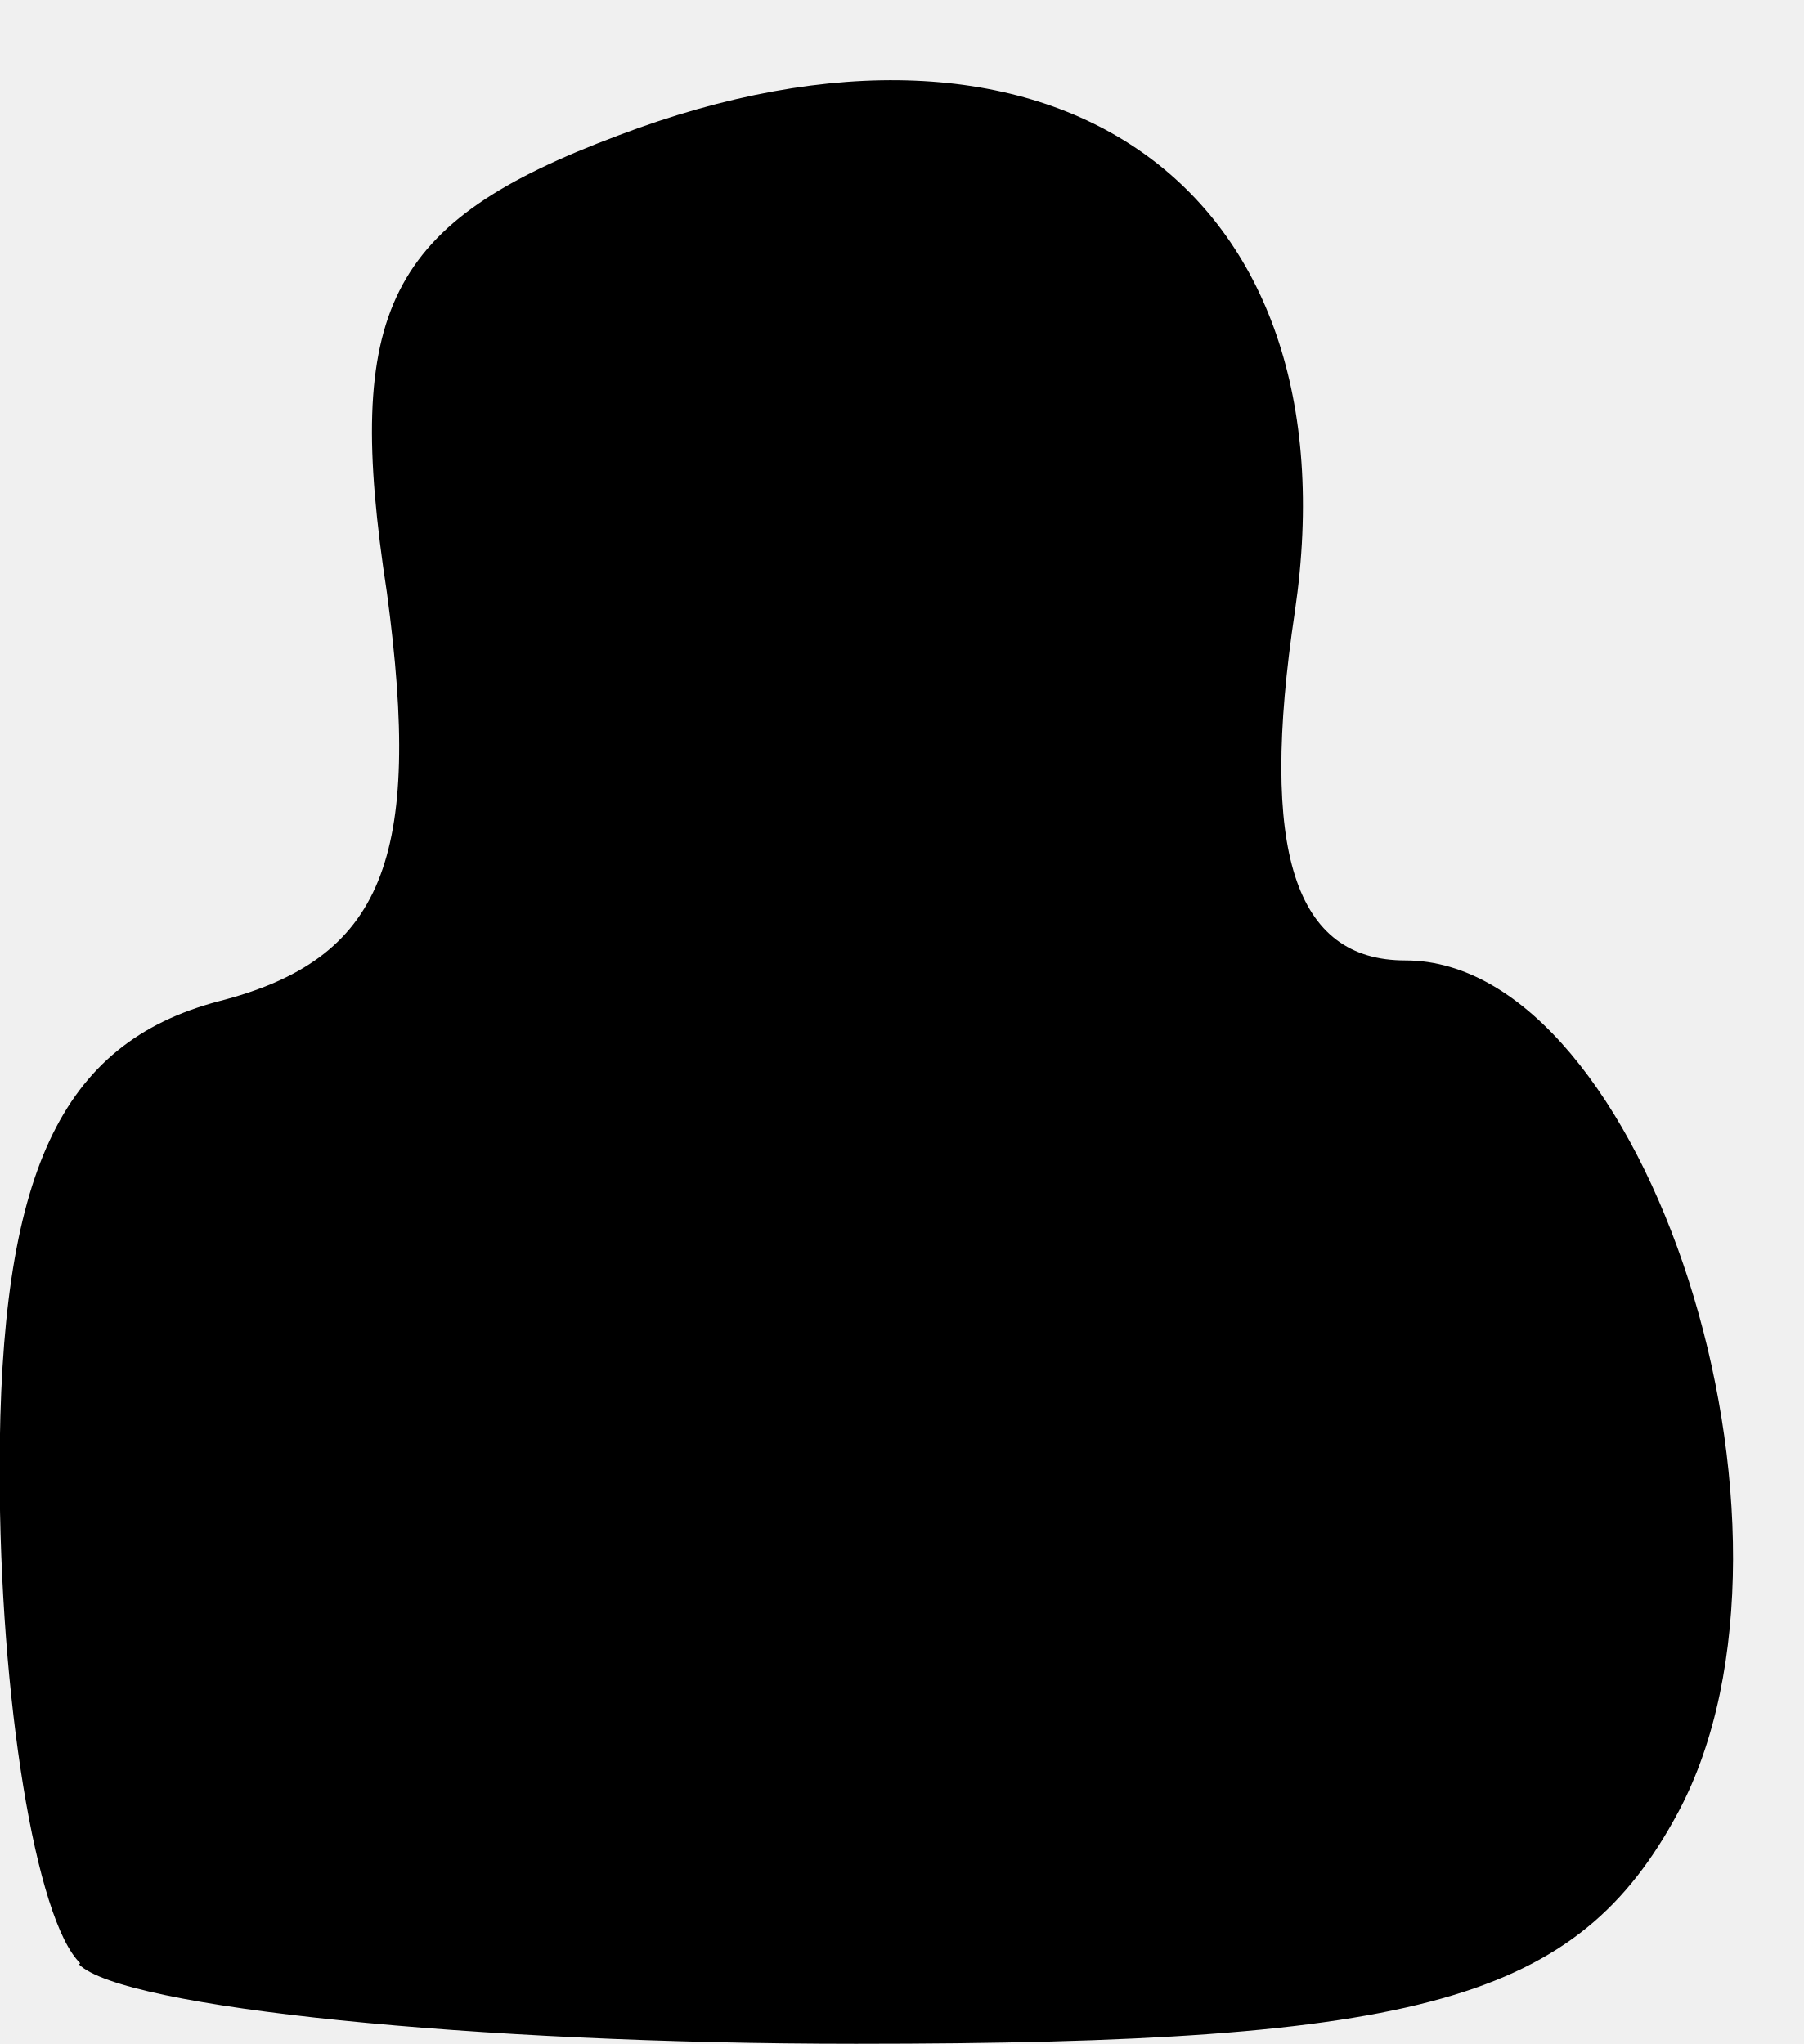
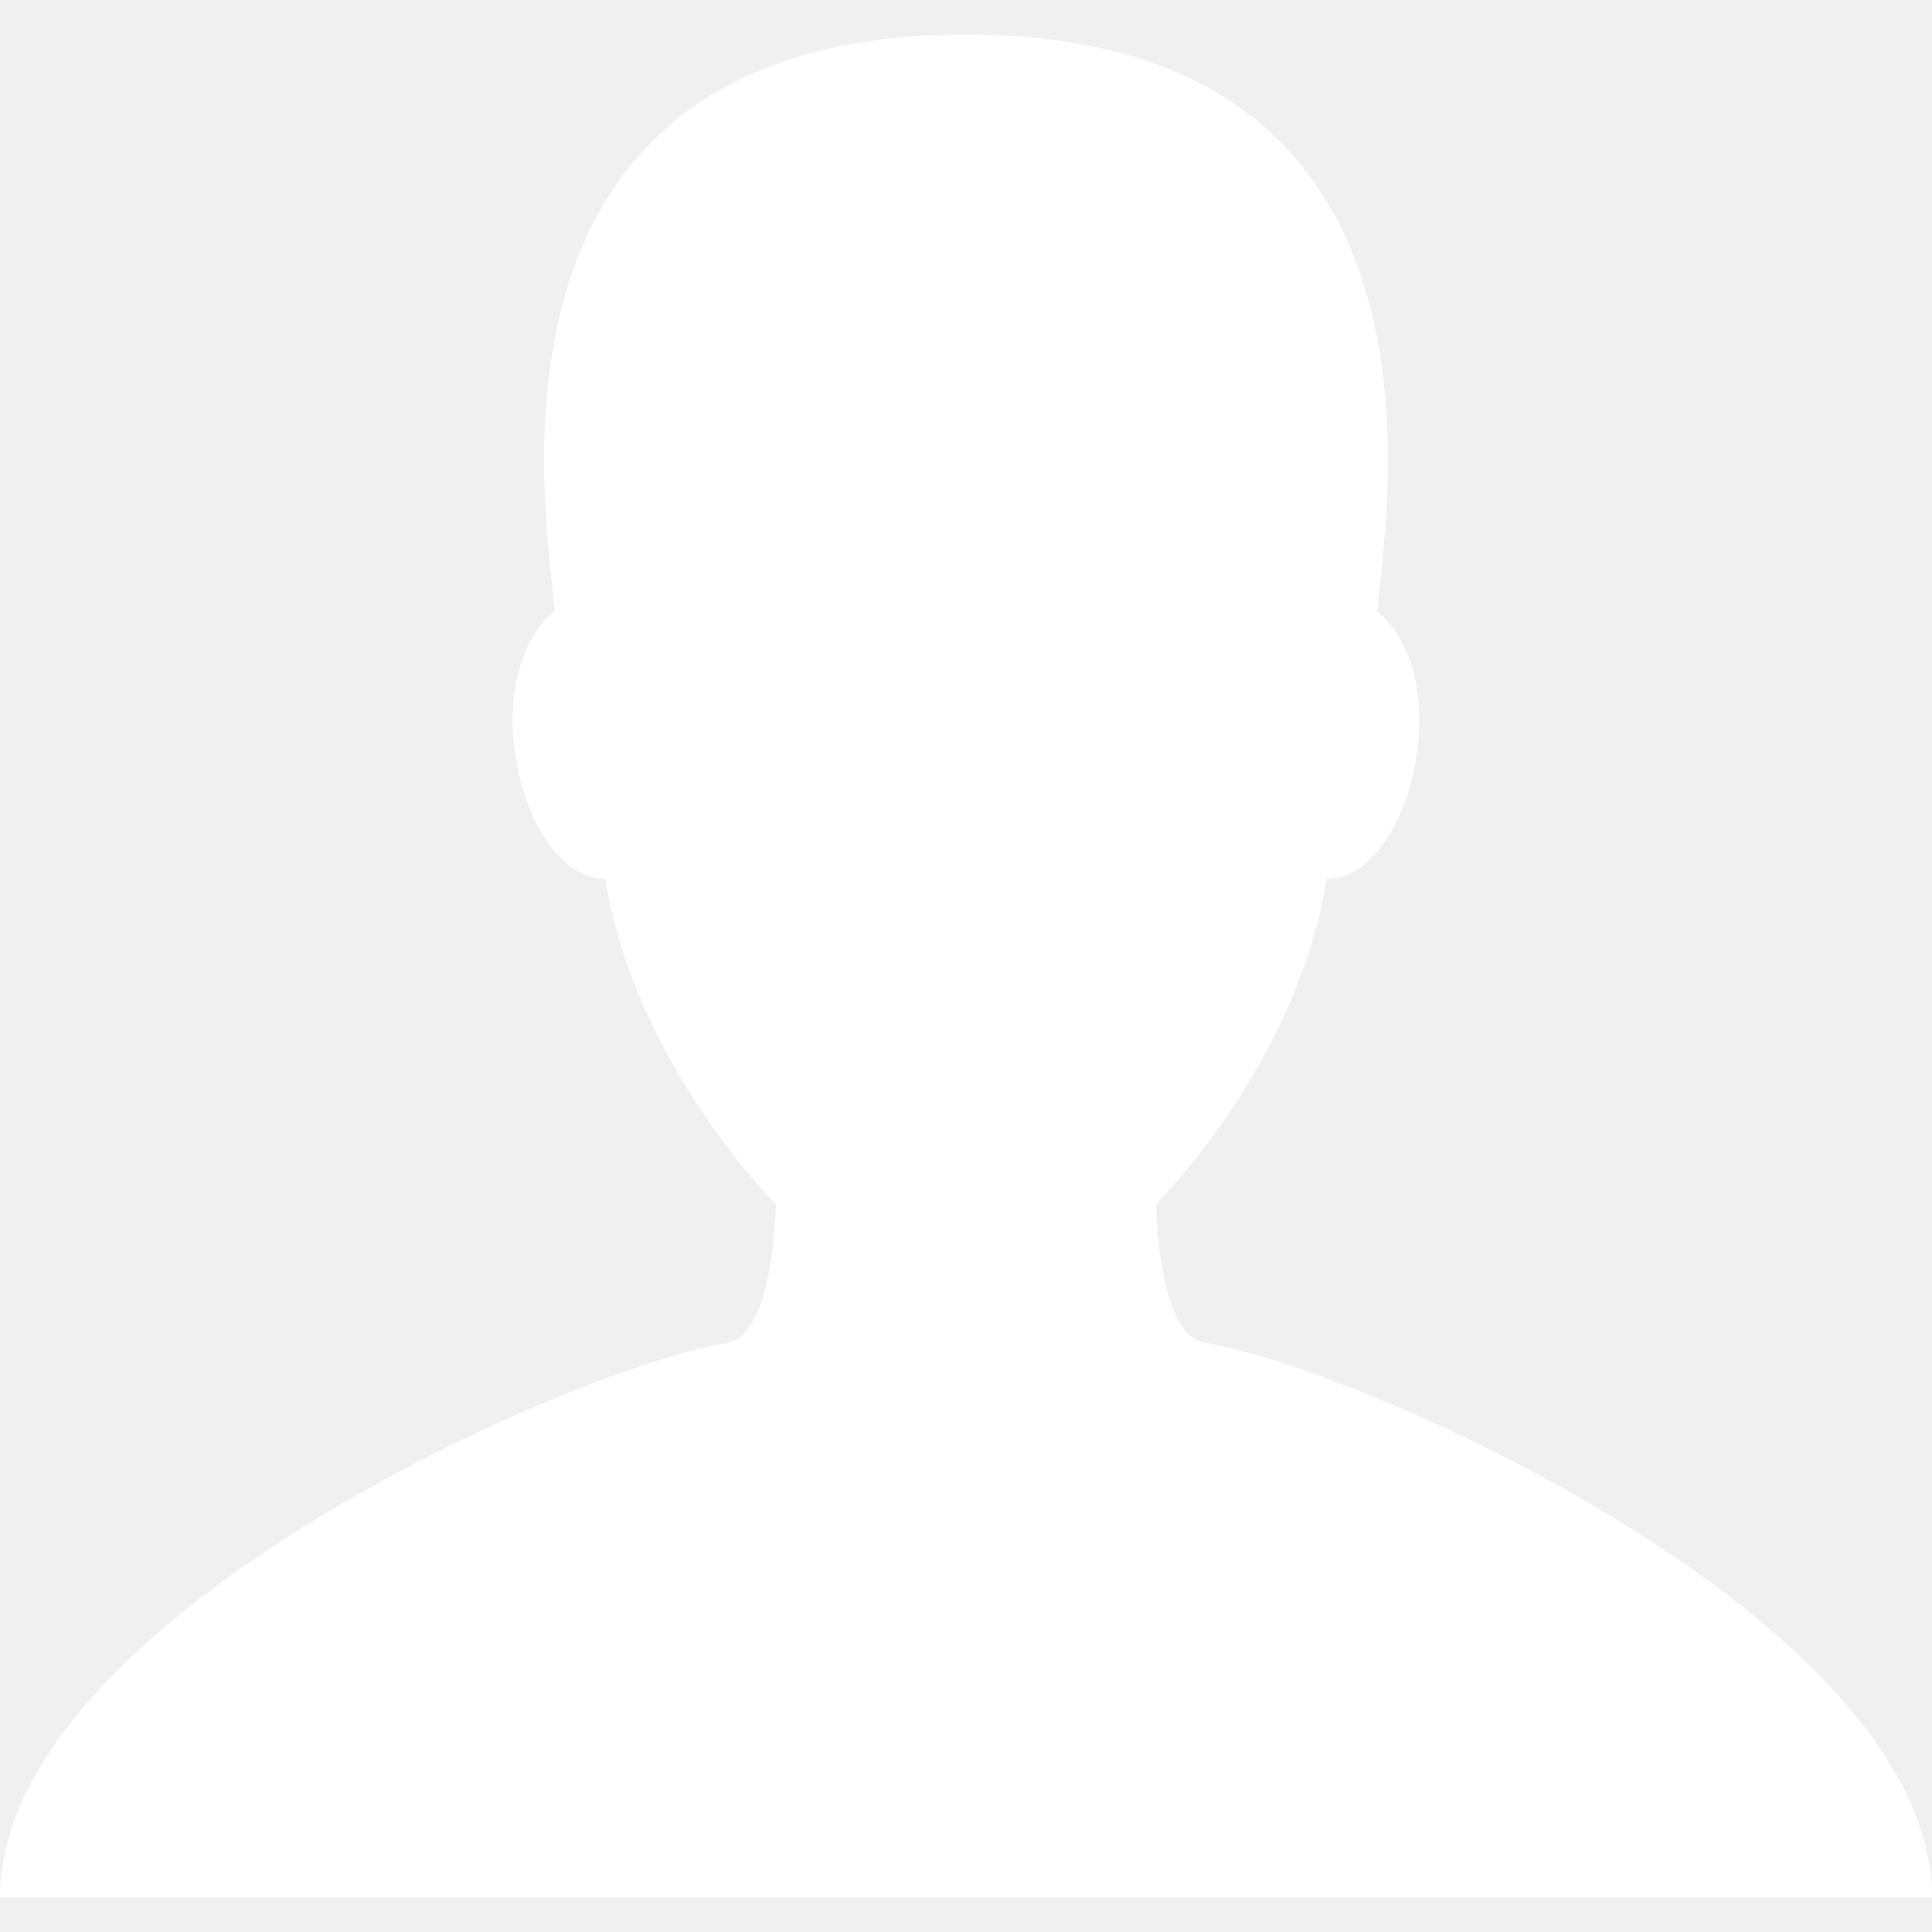
- <svg xmlns="http://www.w3.org/2000/svg" viewBox="0 0 15 17">
-   <g transform="translate(-353.653 -489.572)">
-     <path d="M354.32 505.9c-.37-.36-.67-2.2-.67-4.1 0-2.46.5-3.55 1.82-3.9 1.37-.35 1.7-1.18 1.4-3.4-.36-2.35 0-3.08 1.92-3.8 3.6-1.37 6.15.42 5.63 3.96-.3 2 0 2.9.92 2.9 2 0 3.52 4.73 2.27 7.08-.84 1.57-2.13 1.93-6.84 1.93-3.18 0-6.1-.3-6.46-.66z" />
-   </g>
+ <svg xmlns="http://www.w3.org/2000/svg" viewBox="0 0 448 448">
+   <path d="M279.4 311.37c-11.04-1.76-11.3-32.16-11.3-32.16s32.5-32.1 39.57-75.4c19.04 0 30.8-45.9 11.76-62.1C320.23 124.67 343.9 8 224 8s-96.22 116.64-95.43 133.66c-19.05 16.18-7.3 62.15 11.76 62.15 7.08 43.3 39.56 75.4 39.56 75.4s-.3 30.4-11.3 32.2C132.9 317.07 0 375.7 0 440h448c0-64.3-132.98-122.97-168.6-128.63z" fill="#FFF" />
</svg>
